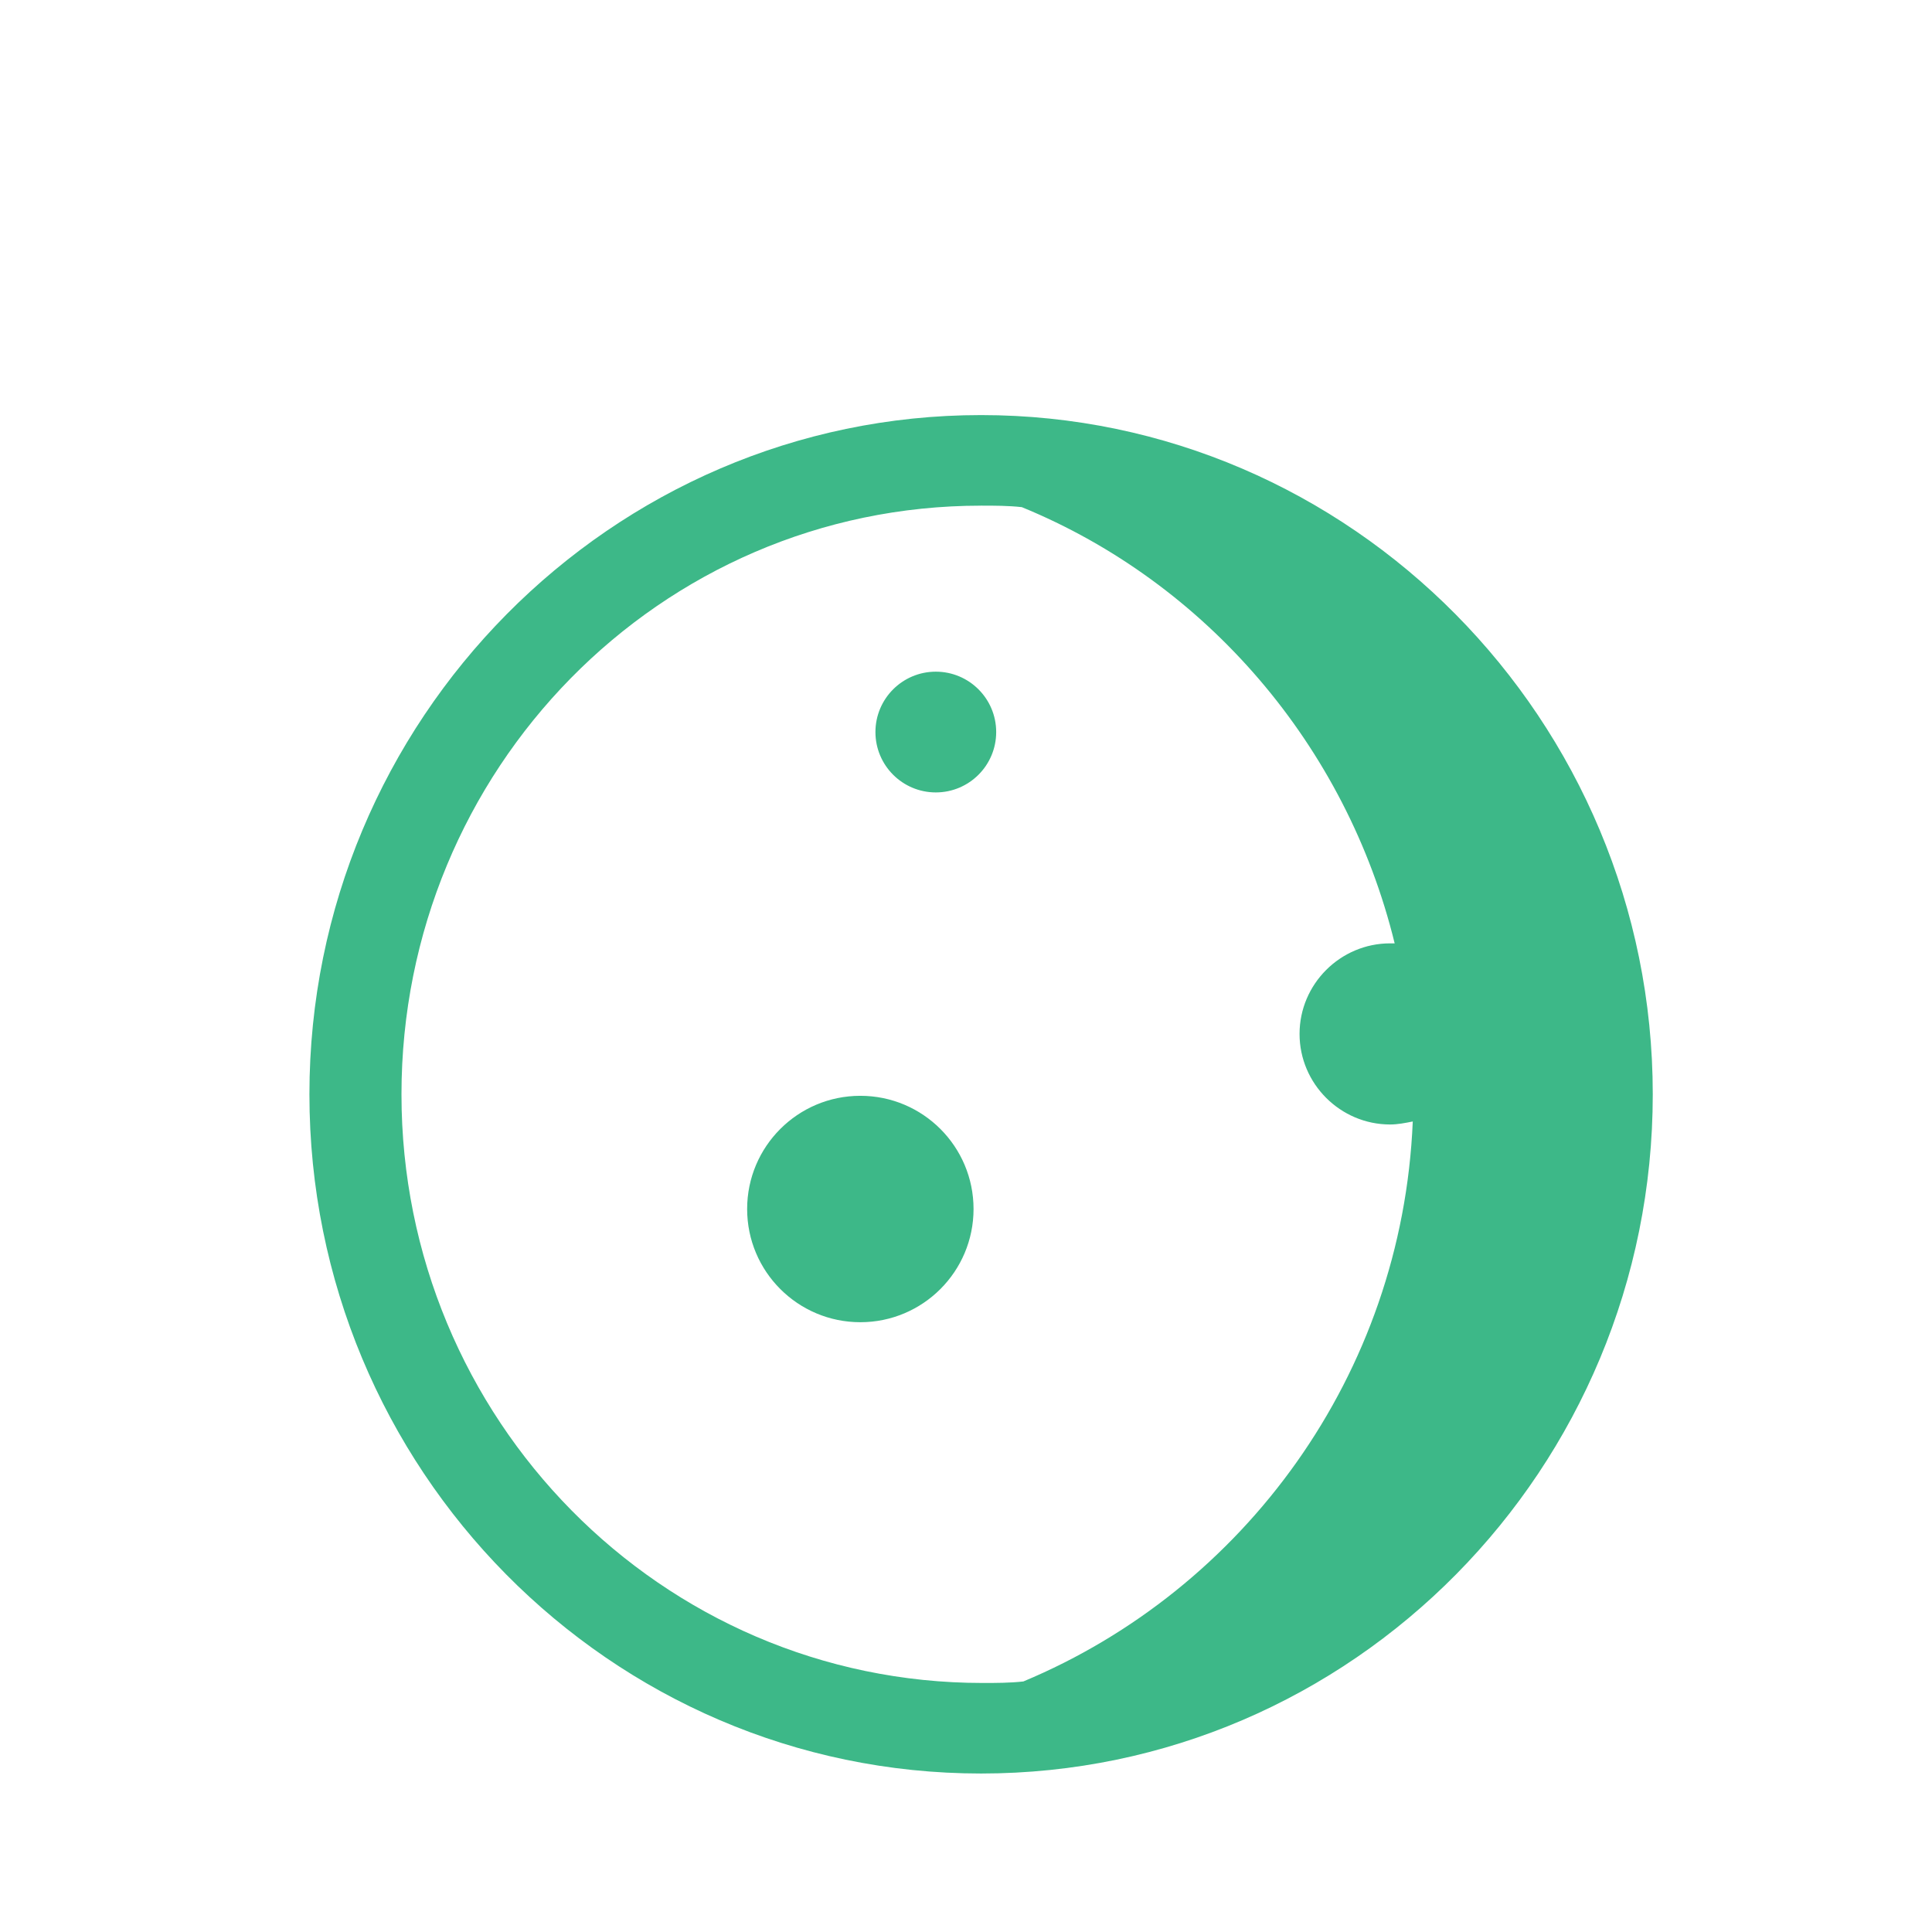
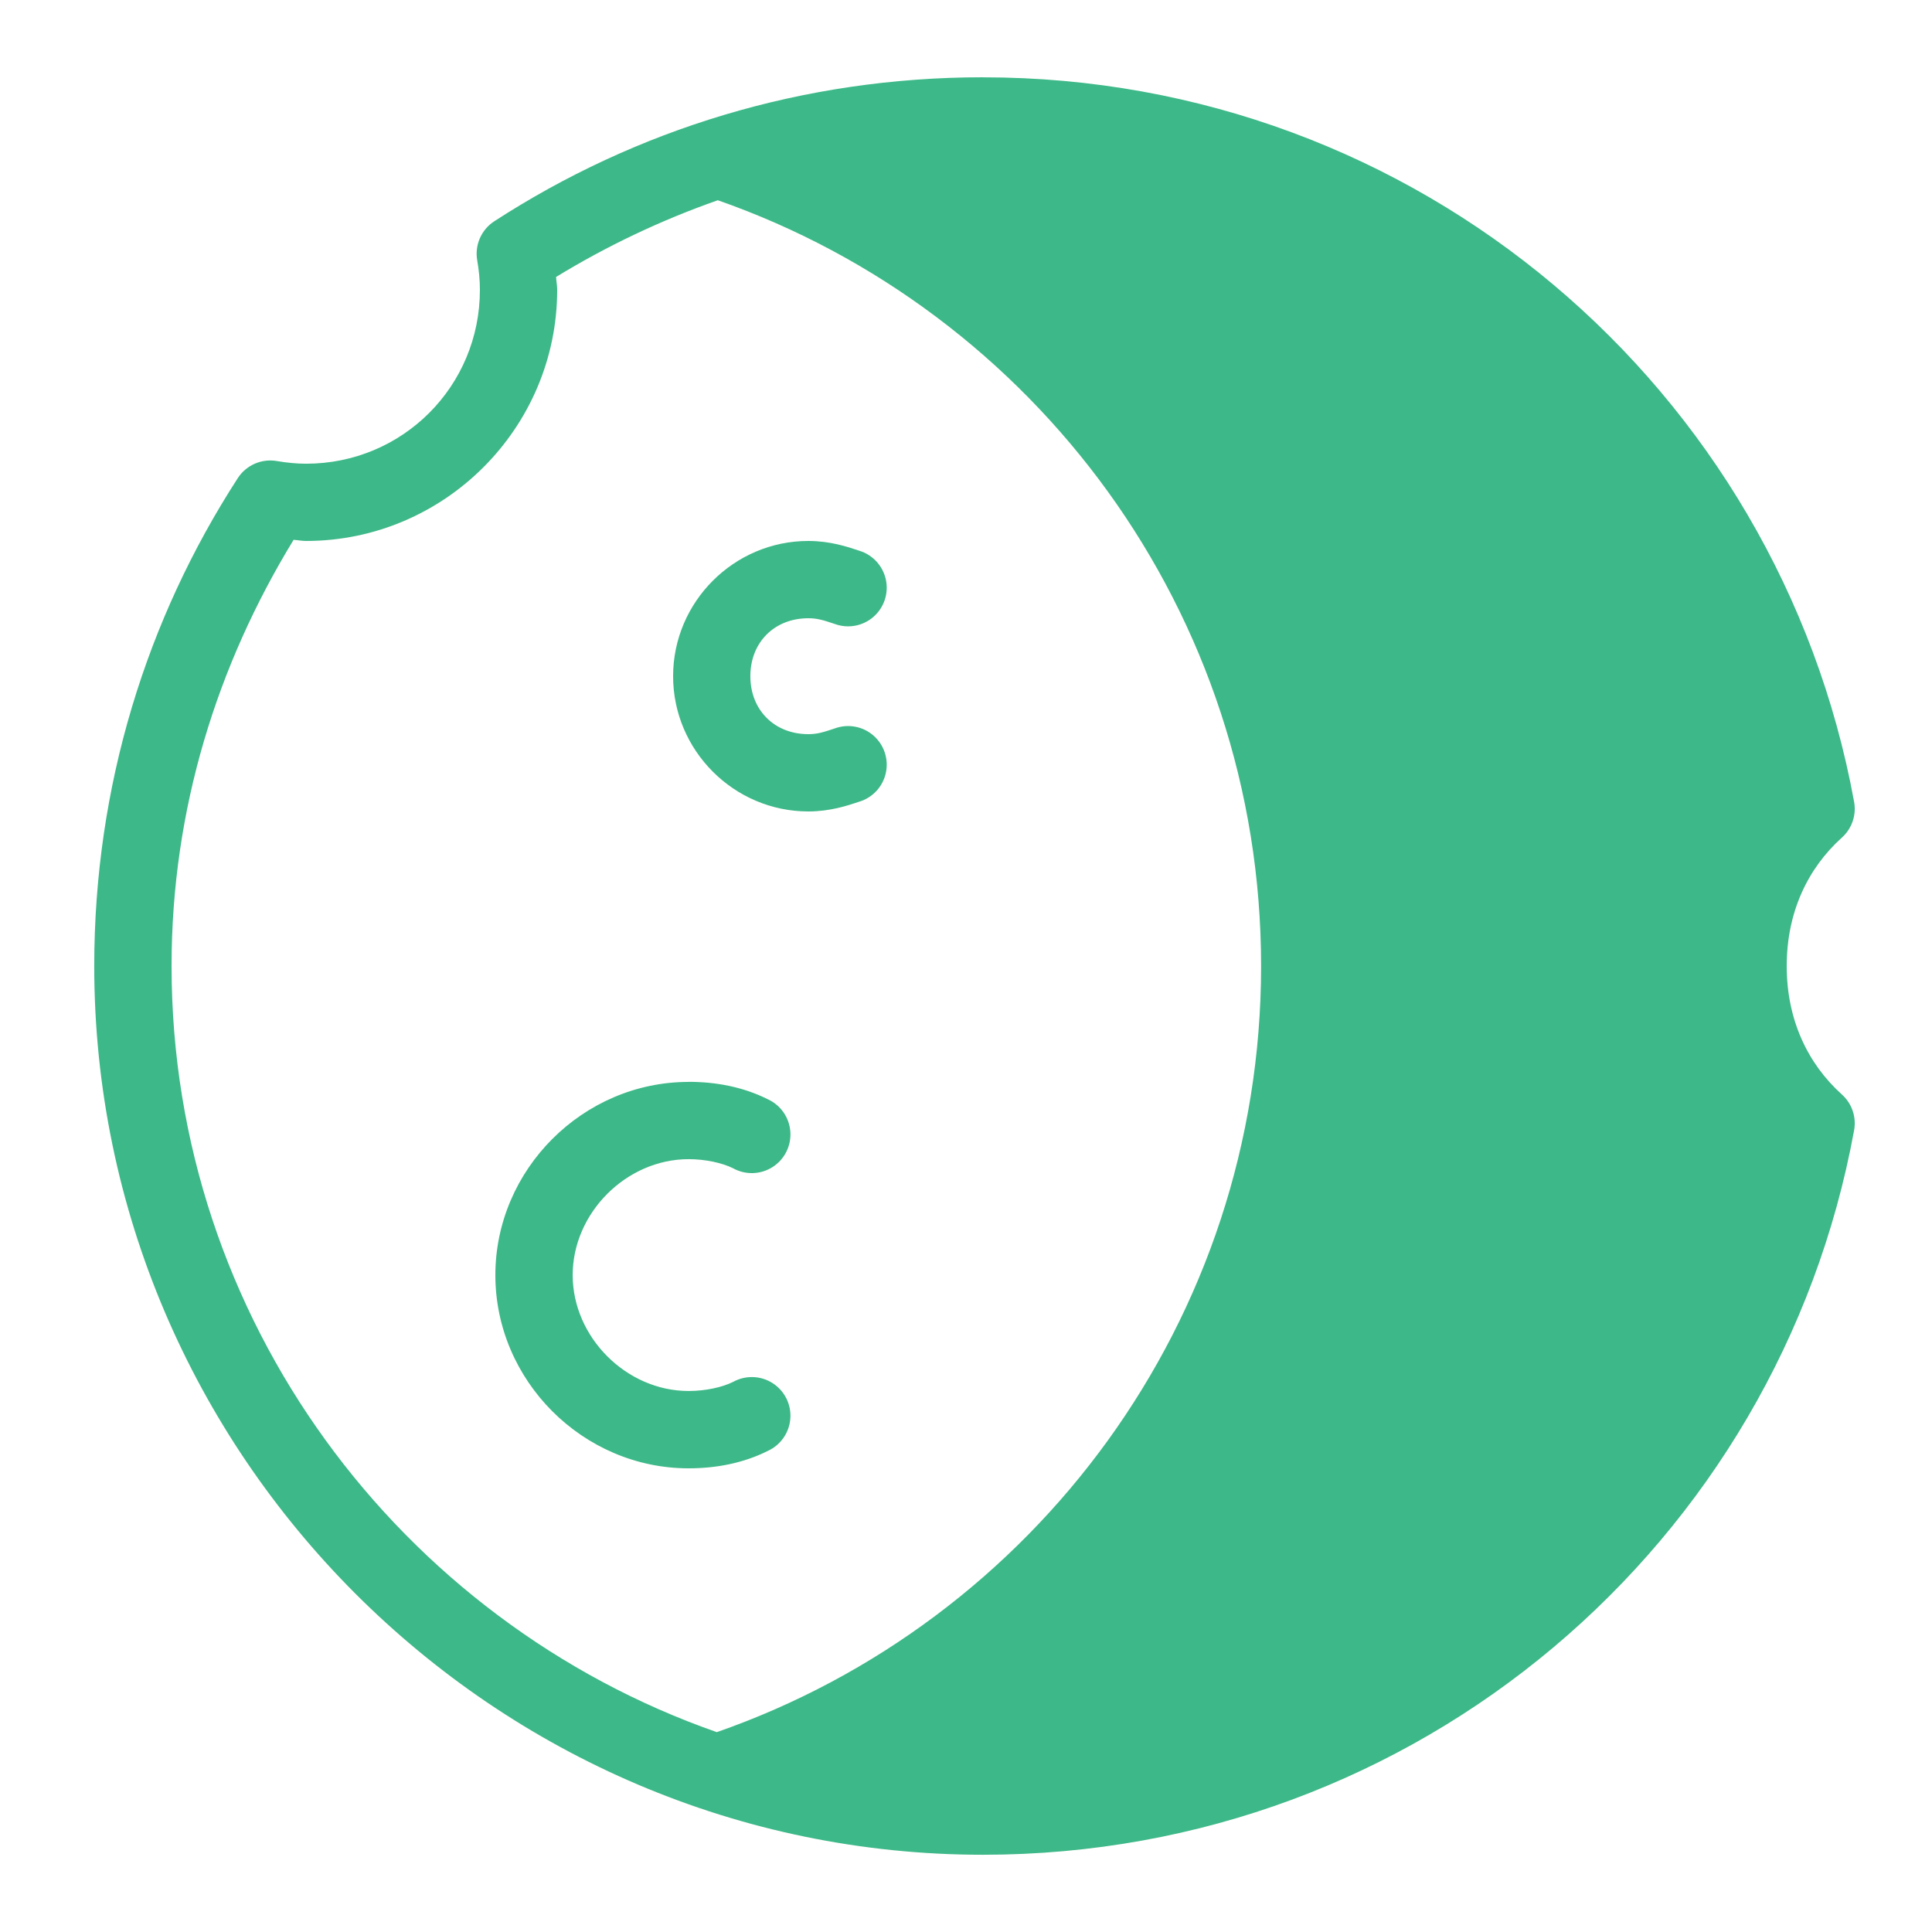
- <svg xmlns="http://www.w3.org/2000/svg" viewBox="0,0,256,256" width="128px" height="128px" fill-rule="nonzero">
+ <svg xmlns="http://www.w3.org/2000/svg" viewBox="0,0,256,256" width="100px" height="100px" fill-rule="nonzero">
  <g fill="#3db888" fill-rule="nonzero" stroke="none" stroke-width="1" stroke-linecap="butt" stroke-linejoin="miter" stroke-miterlimit="10" stroke-dasharray="" stroke-dashoffset="0" font-family="none" font-weight="none" font-size="none" text-anchor="none" style="mix-blend-mode: normal">
-     <g transform="scale(2,2)">
-       <path d="M65,27.5c-24.5,0 -44.5,20.2 -44.5,45c0,24.8 19.9,45 44.5,45c24.6,0 44.5,-20.2 44.5,-45c0,-24.8 -20,-45 -44.5,-45zM65,33.5c0.9,0 1.799,-0 2.699,0.1c12.2,5 21.501,15.8 24.701,28.9h-0.301c-3.3,0 -6,2.7 -6,6c0,3.3 2.7,6 6,6c0.5,0 1,-0.099 1.5,-0.199c-0.7,16.8 -11.199,31 -25.799,37.1c-0.9,0.1 -1.801,0.1 -2.701,0.1c-21.3,0 -38.5,-17.5 -38.5,-39c0,-21.5 17.1,-39 38.4,-39zM62,44.5c-2.209,0 -4,1.791 -4,4c0,2.209 1.791,4 4,4c2.209,0 4,-1.791 4,-4c0,-2.209 -1.791,-4 -4,-4zM57,72.6c-4.142,0 -7.5,3.358 -7.5,7.5c0,4.142 3.358,7.5 7.5,7.5c4.142,0 7.5,-3.358 7.5,-7.5c0,-4.142 -3.358,-7.5 -7.5,-7.5z" />
+     <g transform="scale(5.12,5.12)">
+       <path d="M25.439,2c-4.66,0 -8.994,1.357 -12.648,3.727c-0.335,0.218 -0.509,0.614 -0.441,1.008c0.045,0.262 0.07,0.516 0.07,0.766c0,2.498 -2.002,4.5 -4.5,4.5c-0.246,0 -0.5,-0.026 -0.76,-0.07c-0.394,-0.066 -0.789,0.108 -1.006,0.443c-2.362,3.65 -3.715,7.977 -3.715,12.627c0,12.645 10.355,23 23,23c11.256,0 20.59,-8.055 22.545,-18.75c0.063,-0.342 -0.056,-0.691 -0.314,-0.924c-0.892,-0.803 -1.43,-1.943 -1.43,-3.326c0,-1.383 0.538,-2.523 1.43,-3.326c0.258,-0.232 0.377,-0.582 0.314,-0.924c-1.955,-10.695 -11.289,-18.75 -22.545,-18.75zM18.576,5.182c8.186,2.866 14.061,10.653 14.061,19.818c0,9.175 -5.887,16.969 -14.086,19.828c-8.194,-2.867 -14.111,-10.685 -14.111,-19.828c0,-4.063 1.184,-7.795 3.158,-11.029c0.11,0.006 0.209,0.029 0.322,0.029c3.578,0 6.5,-2.922 6.5,-6.5c0,-0.117 -0.023,-0.219 -0.029,-0.332c1.315,-0.804 2.717,-1.47 4.186,-1.986zM20.92,14c-1.924,0 -3.5,1.576 -3.5,3.5c0,1.924 1.576,3.5 3.5,3.5c0.567,0 1.016,-0.152 1.316,-0.252c0.349,-0.105 0.614,-0.391 0.69,-0.748c0.077,-0.356 -0.047,-0.726 -0.322,-0.965c-0.275,-0.239 -0.659,-0.309 -1.001,-0.183c-0.3,0.1 -0.45,0.148 -0.684,0.148c-0.876,0 -1.5,-0.624 -1.5,-1.5c0,-0.876 0.624,-1.5 1.5,-1.5c0.233,0 0.384,0.048 0.684,0.148c0.342,0.126 0.726,0.056 1.001,-0.183c0.275,-0.239 0.399,-0.609 0.322,-0.965c-0.077,-0.356 -0.341,-0.643 -0.69,-0.748c-0.3,-0.1 -0.75,-0.252 -1.316,-0.252zM17.82,28c-2.733,0 -5,2.267 -5,5c0,2.733 2.267,5 5,5c0.704,0 1.41,-0.13 2.047,-0.449c0.335,-0.151 0.56,-0.473 0.587,-0.839c0.027,-0.366 -0.149,-0.718 -0.458,-0.916c-0.309,-0.198 -0.702,-0.21 -1.023,-0.033c-0.277,0.139 -0.714,0.236 -1.152,0.236c-1.609,0 -3,-1.391 -3,-3c0,-1.609 1.391,-3 3,-3c0.438,0 0.875,0.098 1.152,0.236c0.321,0.178 0.714,0.165 1.023,-0.033c0.309,-0.198 0.485,-0.549 0.458,-0.916c-0.027,-0.366 -0.252,-0.688 -0.587,-0.839c-0.637,-0.319 -1.343,-0.449 -2.047,-0.449z" />
    </g>
  </g>
</svg>
